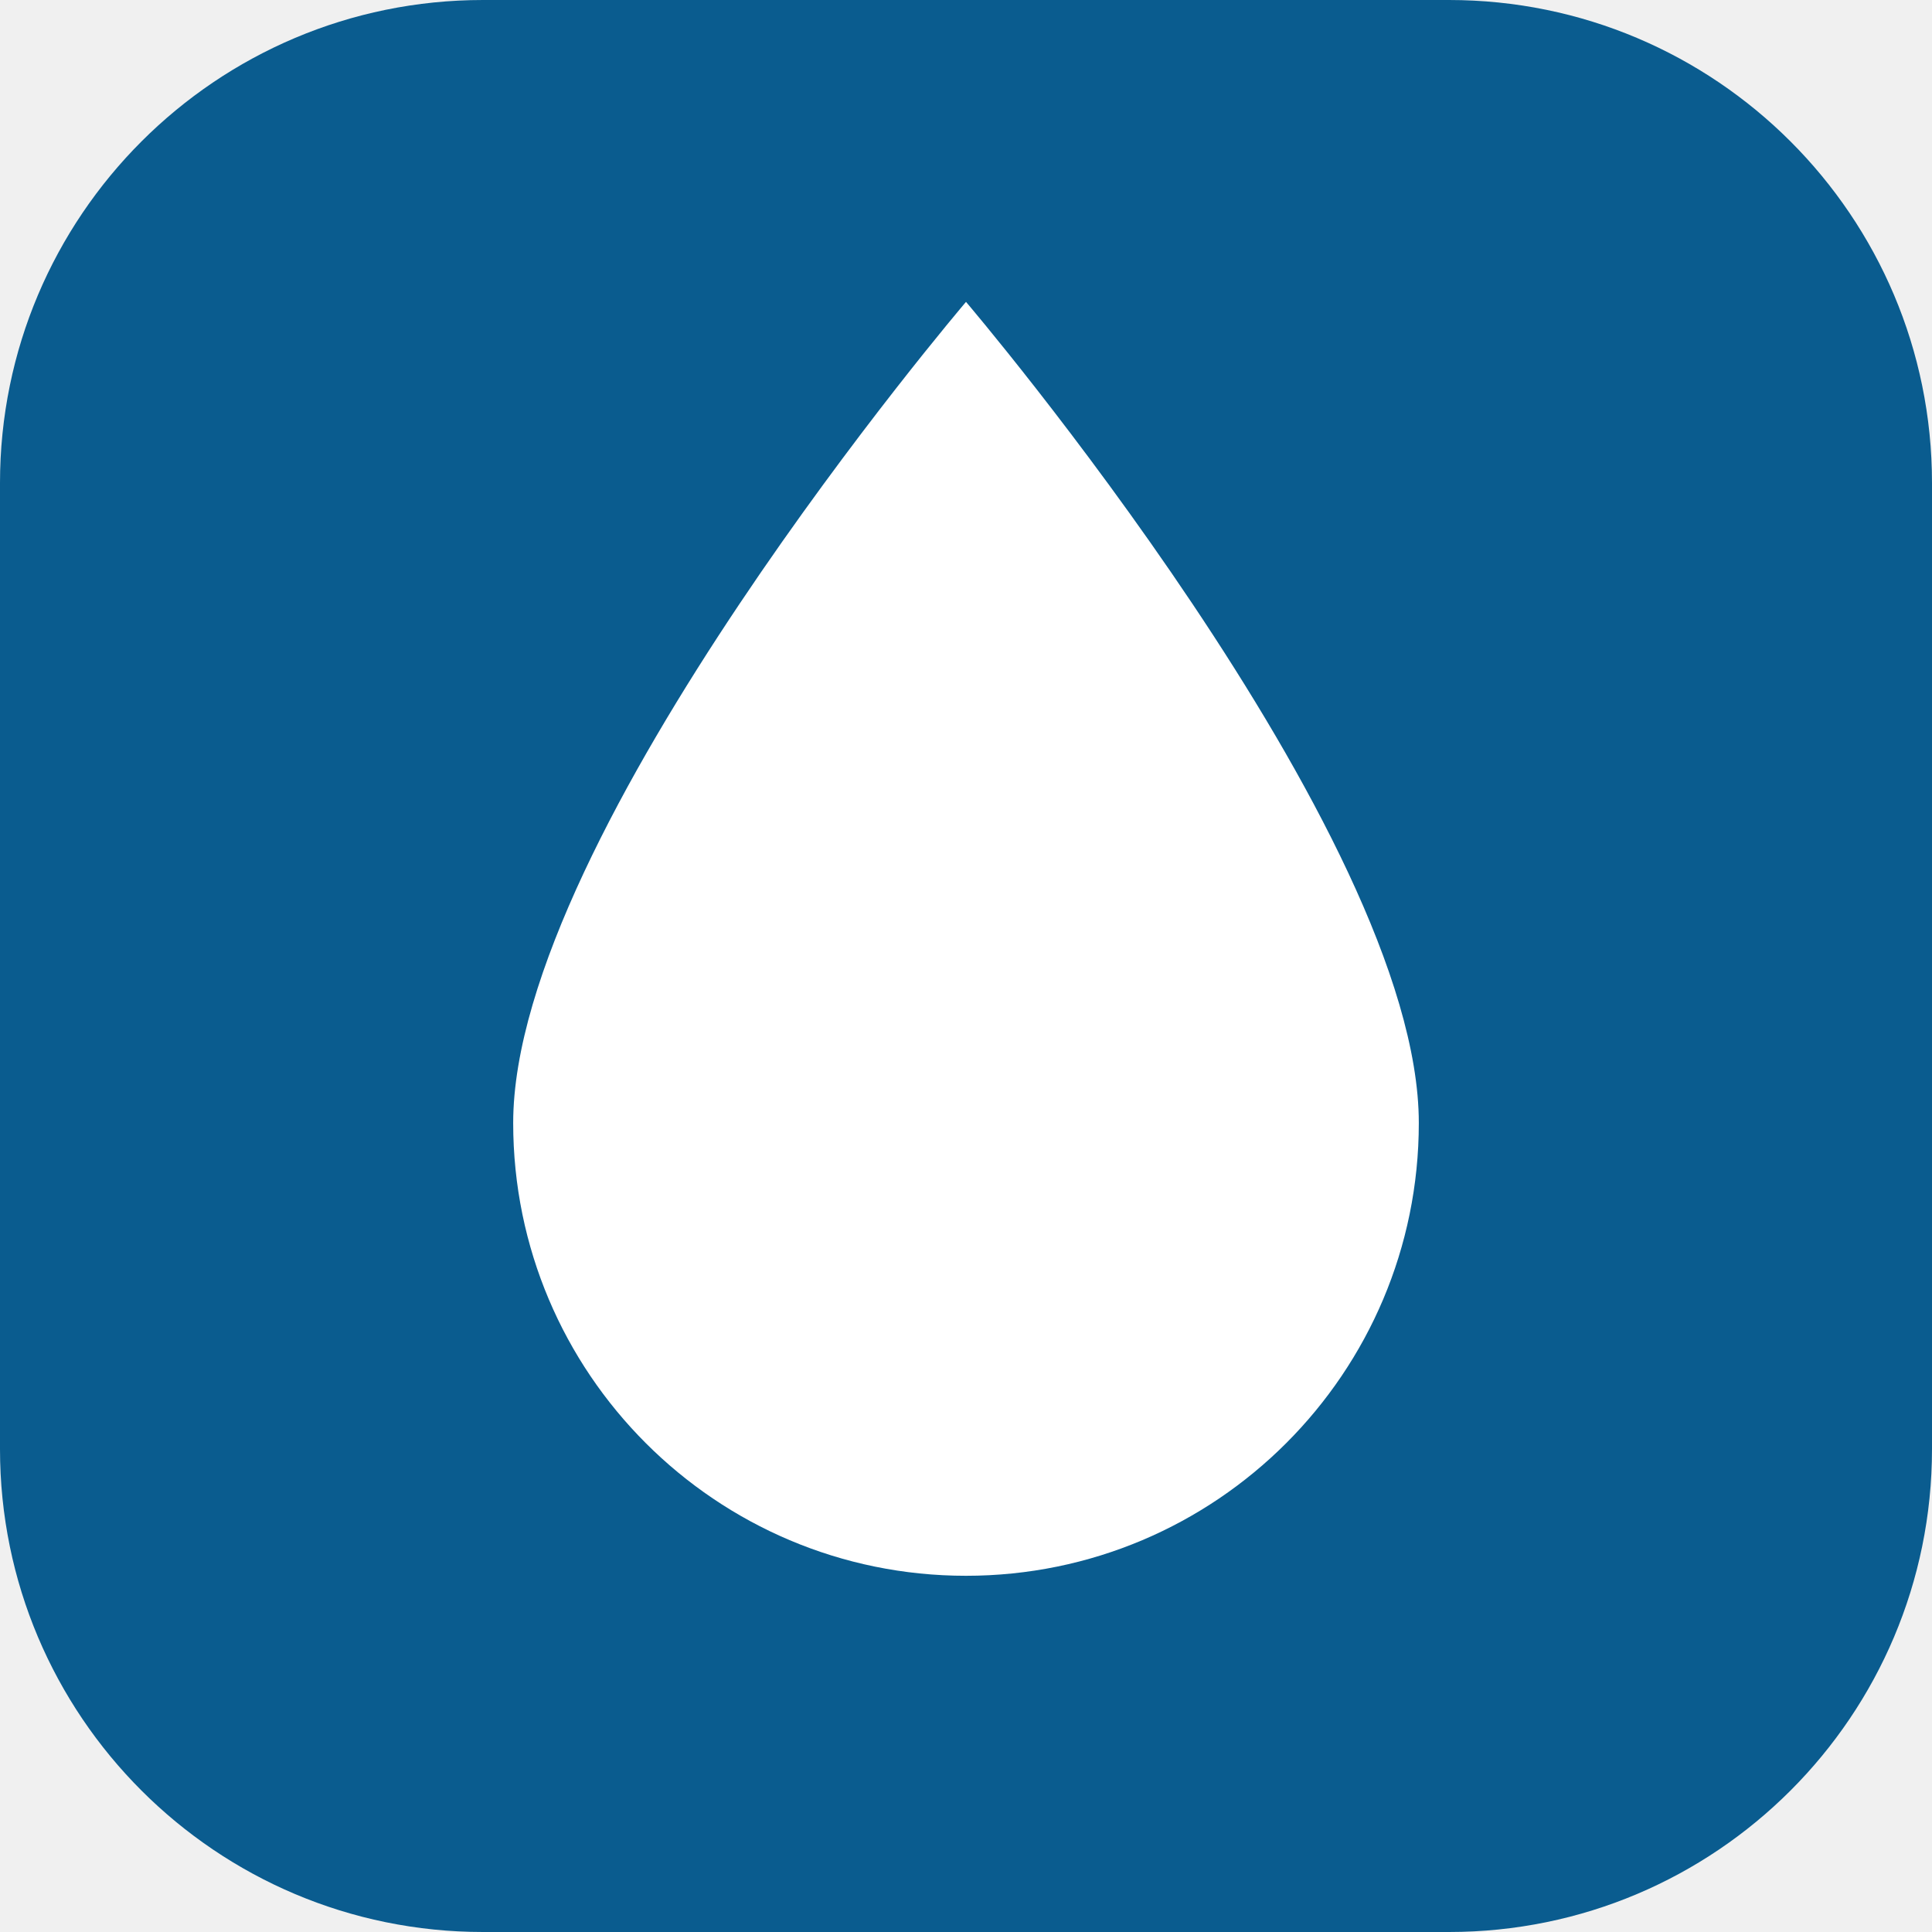
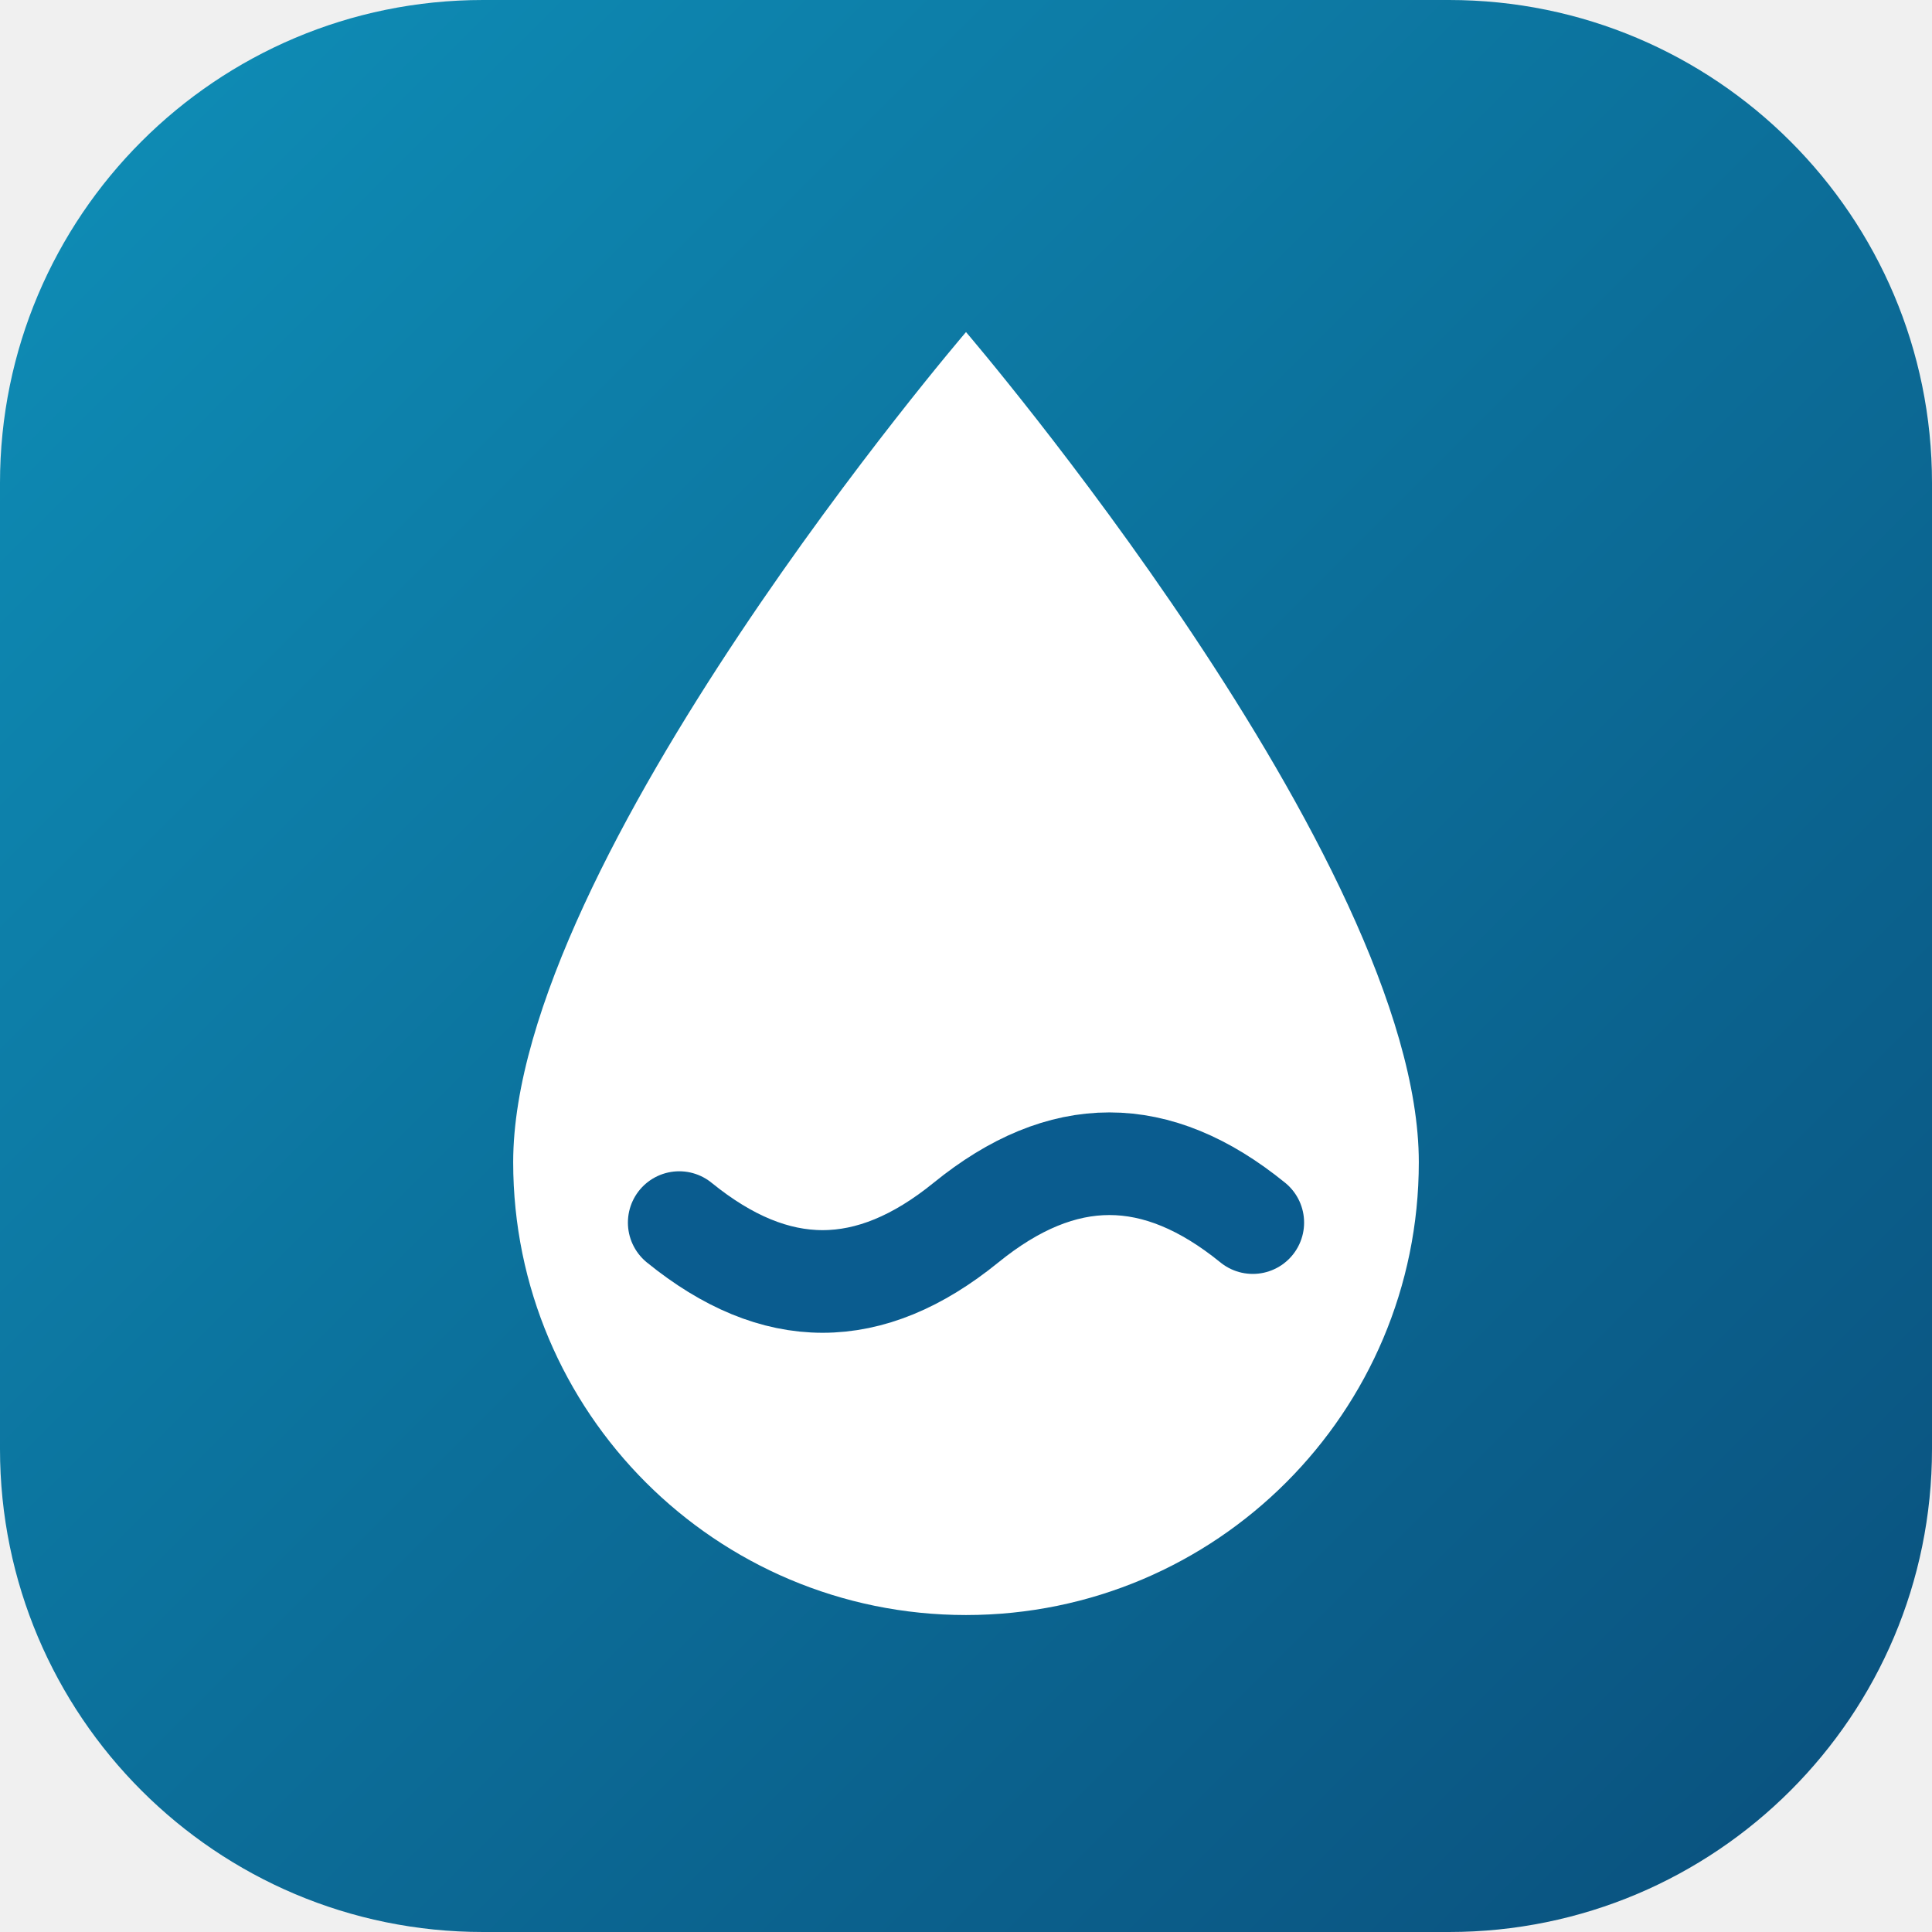
- <svg xmlns="http://www.w3.org/2000/svg" viewBox="0 0 32 32">
-   <rect width="32" height="32" rx="8" fill="#0a5c8f" />
-   <path d="M16 5S8.5 13.8 8.5 18.6a7.5 7.5 0 0 0 15 0C23.5 13.8 16 5 16 5z" fill="#fff" />
+ <svg xmlns="http://www.w3.org/2000/svg" viewBox="0 0 64 64">
+   <defs>
+     <linearGradient id="g" x1="0" y1="0" x2="1" y2="1">
+       <stop offset="0" stop-color="#0e8fb8" />
+       <stop offset="1" stop-color="#0a4f7c" />
+     </linearGradient>
+   </defs>
+   <rect width="64" height="64" rx="16" fill="url(#g)" />
+   <path d="M32 11C32 11 17 28.5 17 38.5a15 15 0 0 0 30 0C47 28.5 32 11 32 11z" fill="#fff" />
+   <path d="M22.5 40.5c3.2 2.6 6.3 2.6 9.5 0s6.3-2.6 9.5 0" fill="none" stroke="#0a5c8f" stroke-width="3.4" stroke-linecap="round" />
</svg>
